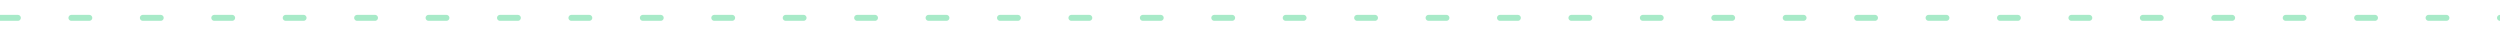
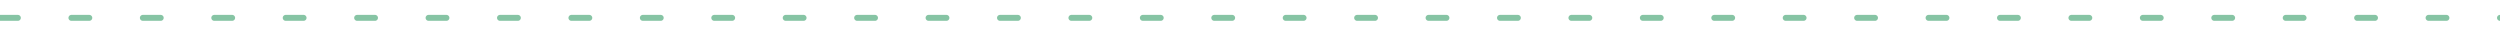
<svg xmlns="http://www.w3.org/2000/svg" viewBox="0 0 840 12" width="840" height="12" role="img" aria-label="section divider">
  <style>
    .mono{font-family:ui-monospace,SFMono-Regular,Menlo,Consolas,"DejaVu Sans Mono",monospace}
    .dash{animation:slide 6s linear infinite}
    @keyframes slide{to{transform:translateX(24px)}}
</style>
  <rect width="840" height="12" fill="none" />
  <g class="dash">
-     <line x1="-24" y1="6" x2="864" y2="6" stroke="#5fd99a" stroke-opacity="0.55" stroke-width="2" stroke-dasharray="6 18" stroke-linecap="round" />
+     <line x1="-24" y1="6" x2="864" y2="6" stroke="#239359" stroke-opacity="0.55" stroke-width="2" stroke-dasharray="6 18" stroke-linecap="round" />
  </g>
</svg>
